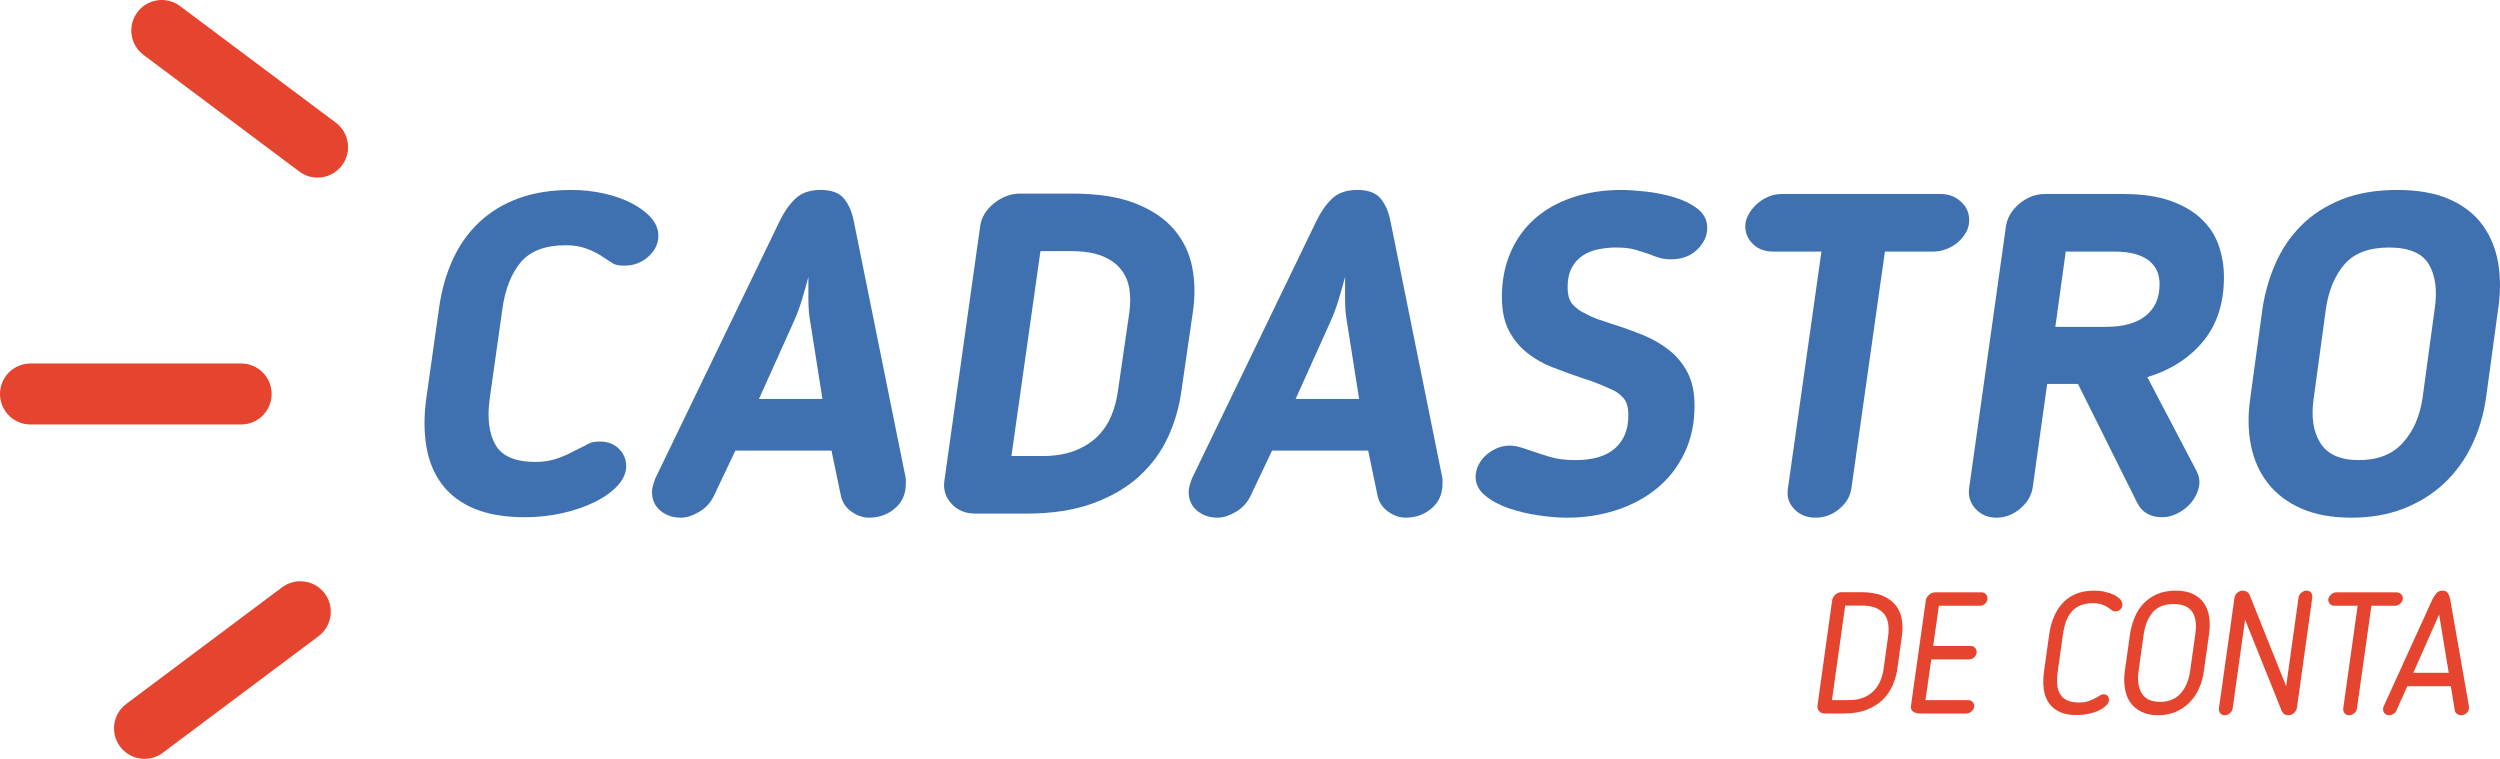
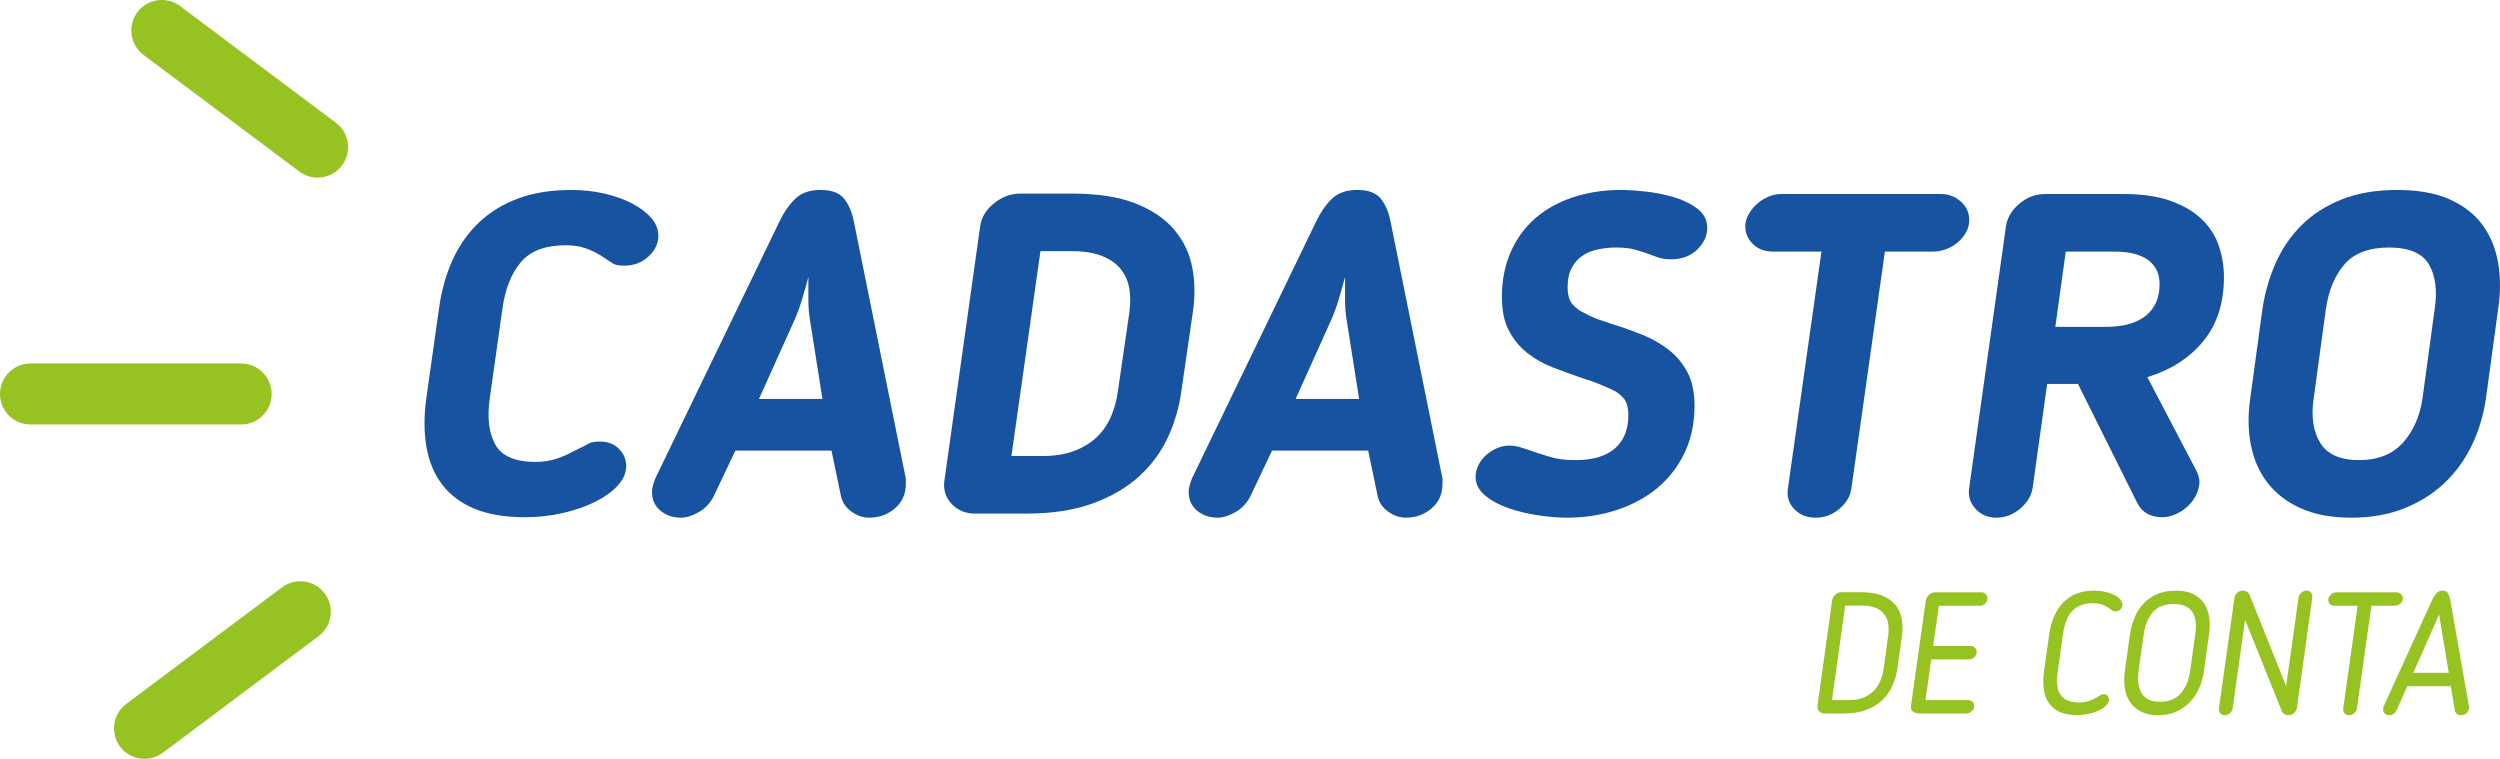
<svg xmlns="http://www.w3.org/2000/svg" version="1.1" id="Layer_1" x="0px" y="0px" width="450.975px" height="136.888px" viewBox="0 0 450.975 136.888" enable-background="new 0 0 450.975 136.888" xml:space="preserve">
  <g>
    <g>
      <g>
-         <path fill="#E5452E" d="M26.072,136.888c-1.674,0-3.327-0.761-4.407-2.204c-1.82-2.432-1.324-5.879,1.107-7.699l28.105-21.036     c2.432-1.821,5.88-1.324,7.699,1.107c1.82,2.432,1.324,5.879-1.107,7.699l-28.105,21.036     C28.376,136.531,27.219,136.888,26.072,136.888z" />
+         <path fill="#96C222" d="M26.072,136.888c-1.674,0-3.327-0.761-4.407-2.204c-1.82-2.432-1.324-5.879,1.107-7.699l28.105-21.036     c2.432-1.821,5.88-1.324,7.699,1.107c1.82,2.432,1.324,5.879-1.107,7.699l-28.105,21.036     C28.376,136.531,27.219,136.888,26.072,136.888z" />
      </g>
      <g>
-         <path fill="#E5452E" d="M57.285,32.036c-1.147,0-2.303-0.356-3.292-1.097L25.888,9.904c-2.432-1.82-2.928-5.267-1.107-7.699     c1.819-2.434,5.266-2.928,7.699-1.107l28.105,21.035c2.432,1.82,2.928,5.267,1.107,7.699     C60.612,31.275,58.959,32.036,57.285,32.036z" />
+         <path fill="#96C222" d="M57.285,32.036c-1.147,0-2.303-0.356-3.292-1.097L25.888,9.904c-2.432-1.82-2.928-5.267-1.107-7.699     c1.819-2.434,5.266-2.928,7.699-1.107l28.105,21.035c2.432,1.82,2.928,5.267,1.107,7.699     C60.612,31.275,58.959,32.036,57.285,32.036z" />
      </g>
      <g>
-         <path fill="#E5452E" d="M43.5,76.571h-38c-3.037,0-5.5-2.463-5.5-5.5s2.463-5.5,5.5-5.5h38c3.037,0,5.5,2.463,5.5,5.5     S46.537,76.571,43.5,76.571z" />
+         <path fill="#96C222" d="M43.5,76.571h-38c-3.037,0-5.5-2.463-5.5-5.5s2.463-5.5,5.5-5.5h38c3.037,0,5.5,2.463,5.5,5.5     S46.537,76.571,43.5,76.571z" />
      </g>
    </g>
    <g>
-       <path fill="#3F71B0" d="M88.343,71.88c-0.49,3.488-0.15,6.268,1.022,8.34c1.172,2.072,3.584,3.107,7.236,3.107    c1.309,0,2.521-0.178,3.639-0.531c1.117-0.355,2.221-0.832,3.312-1.432l0.981-0.49c0.6-0.273,1.131-0.545,1.595-0.818    c0.462-0.271,1.157-0.408,2.085-0.408c1.417,0,2.562,0.436,3.434,1.309c0.872,0.871,1.309,1.908,1.309,3.105    c0,1.256-0.519,2.441-1.554,3.559c-1.036,1.117-2.412,2.098-4.129,2.943s-3.667,1.512-5.847,2.002    c-2.181,0.492-4.415,0.736-6.705,0.736c-3.598,0-6.623-0.504-9.076-1.512s-4.402-2.453-5.846-4.334    c-1.445-1.881-2.399-4.143-2.862-6.787c-0.464-2.643-0.478-5.572-0.041-8.789l2.29-16.191c0.436-3.215,1.253-6.145,2.452-8.789    s2.793-4.906,4.784-6.787c1.989-1.881,4.36-3.324,7.113-4.334c2.752-1.008,5.929-1.512,9.526-1.512    c2.071,0,4.06,0.217,5.969,0.652c1.907,0.438,3.584,1.037,5.028,1.801s2.589,1.635,3.435,2.615    c0.845,0.982,1.268,2.045,1.268,3.189c0,1.418-0.601,2.672-1.799,3.762c-1.2,1.09-2.645,1.635-4.334,1.635    c-0.928,0-1.595-0.123-2.003-0.367c-0.409-0.246-0.858-0.531-1.35-0.859l-0.735-0.49c-0.928-0.6-1.909-1.076-2.944-1.432    c-1.036-0.354-2.207-0.531-3.516-0.531c-3.708,0-6.419,1.021-8.136,3.066s-2.821,4.838-3.312,8.381L88.343,71.88z" />
-       <path fill="#3F71B0" d="M128.734,89.54c-0.601,1.201-1.485,2.141-2.657,2.822c-1.173,0.68-2.248,1.021-3.229,1.021    c-1.472,0-2.713-0.422-3.721-1.268c-1.009-0.844-1.513-1.975-1.513-3.393c0-0.381,0.067-0.805,0.204-1.268    c0.136-0.463,0.259-0.83,0.368-1.104l22.486-46.527c0.763-1.58,1.689-2.902,2.78-3.965c1.09-1.063,2.616-1.594,4.579-1.594    c1.962,0,3.365,0.518,4.211,1.553c0.845,1.037,1.431,2.371,1.758,4.006l9.403,46.527v0.898c0,1.854-0.654,3.34-1.963,4.457    c-1.308,1.117-2.861,1.676-4.66,1.676c-1.091,0-2.141-0.355-3.148-1.063c-1.009-0.709-1.649-1.637-1.921-2.781l-1.718-8.258    h-17.335L128.734,89.54z M146.151,57.978c-0.219-1.197-0.327-2.52-0.327-3.965c0-1.443,0-2.793,0-4.047    c-0.327,1.254-0.709,2.604-1.145,4.047c-0.438,1.445-0.928,2.768-1.472,3.965l-6.297,13.982h11.448L146.151,57.978z" />
-       <path fill="#3F71B0" d="M213.117,70.489c-0.382,2.889-1.186,5.67-2.412,8.34c-1.227,2.672-2.958,5.029-5.192,7.072    c-2.235,2.045-5.028,3.68-8.381,4.906s-7.347,1.84-11.979,1.84h-9.239c-1.745,0-3.162-0.584-4.252-1.758    c-1.091-1.172-1.526-2.547-1.309-4.129l6.46-45.953c0.217-1.58,1.049-2.957,2.494-4.129c1.443-1.172,3.038-1.76,4.783-1.76h9.239    c4.633,0,8.449,0.588,11.448,1.76c2.997,1.172,5.342,2.752,7.032,4.742c1.688,1.99,2.779,4.279,3.271,6.867    c0.49,2.59,0.518,5.303,0.081,8.137L213.117,70.489z M203.714,56.425c0.218-1.58,0.218-3.039,0-4.375    c-0.219-1.334-0.735-2.506-1.554-3.516c-0.817-1.008-1.949-1.799-3.393-2.371c-1.445-0.572-3.285-0.859-5.52-0.859h-5.561    l-5.233,36.959h5.561c2.234,0,4.17-0.313,5.806-0.939c1.635-0.627,2.997-1.473,4.088-2.535c1.09-1.063,1.935-2.303,2.535-3.721    c0.6-1.416,1.008-2.943,1.227-4.578L203.714,56.425z" />
-       <path fill="#3F71B0" d="M225.545,89.54c-0.601,1.201-1.485,2.141-2.657,2.822c-1.173,0.68-2.248,1.021-3.229,1.021    c-1.472,0-2.713-0.422-3.721-1.268c-1.009-0.844-1.513-1.975-1.513-3.393c0-0.381,0.067-0.805,0.204-1.268    c0.136-0.463,0.259-0.83,0.368-1.104l22.486-46.527c0.763-1.58,1.689-2.902,2.78-3.965c1.09-1.063,2.616-1.594,4.579-1.594    c1.962,0,3.365,0.518,4.211,1.553c0.845,1.037,1.431,2.371,1.758,4.006l9.403,46.527v0.898c0,1.854-0.654,3.34-1.963,4.457    c-1.308,1.117-2.861,1.676-4.66,1.676c-1.091,0-2.141-0.355-3.148-1.063c-1.009-0.709-1.649-1.637-1.921-2.781l-1.718-8.258    H229.47L225.545,89.54z M242.962,57.978c-0.219-1.197-0.327-2.52-0.327-3.965c0-1.443,0-2.793,0-4.047    c-0.327,1.254-0.709,2.604-1.145,4.047c-0.438,1.445-0.928,2.768-1.472,3.965l-6.297,13.982h11.448L242.962,57.978z" />
-       <path fill="#3F71B0" d="M293.738,74.905c0-1.418-0.3-2.453-0.899-3.107s-1.199-1.117-1.799-1.391    c-0.817-0.381-1.689-0.764-2.616-1.145c-0.928-0.381-1.936-0.736-3.025-1.063c-1.745-0.6-3.476-1.227-5.192-1.881    s-3.271-1.525-4.66-2.617c-1.391-1.09-2.509-2.439-3.353-4.047c-0.847-1.607-1.268-3.639-1.268-6.092    c0-2.943,0.518-5.615,1.554-8.014c1.034-2.398,2.493-4.428,4.374-6.092c1.881-1.662,4.156-2.943,6.828-3.844    c2.67-0.898,5.613-1.348,8.831-1.348c1.145,0,2.588,0.096,4.333,0.285c1.744,0.191,3.447,0.531,5.11,1.021    c1.662,0.492,3.079,1.186,4.252,2.086c1.172,0.898,1.759,2.059,1.759,3.475c0,1.418-0.601,2.713-1.8,3.885    s-2.779,1.758-4.742,1.758c-0.764,0-1.431-0.082-2.003-0.246c-0.572-0.162-1.186-0.381-1.84-0.654    c-0.765-0.271-1.608-0.543-2.535-0.816c-0.928-0.273-2.099-0.41-3.516-0.41c-1.092,0-2.167,0.111-3.23,0.328    c-1.063,0.219-2.003,0.6-2.82,1.145c-0.818,0.545-1.472,1.281-1.963,2.207c-0.49,0.928-0.735,2.072-0.735,3.436    c0,1.471,0.313,2.535,0.94,3.188c0.626,0.654,1.239,1.119,1.839,1.391c0.981,0.545,1.935,0.982,2.862,1.309    c0.927,0.326,1.826,0.627,2.698,0.9c1.744,0.545,3.488,1.172,5.233,1.879c1.744,0.709,3.312,1.609,4.701,2.699    c1.391,1.092,2.507,2.439,3.353,4.047c0.845,1.609,1.268,3.613,1.268,6.01c0,3.162-0.601,5.998-1.799,8.504    c-1.199,2.508-2.835,4.621-4.906,6.338c-2.072,1.717-4.511,3.039-7.318,3.965c-2.808,0.928-5.819,1.391-9.035,1.391    c-1.472,0-3.147-0.137-5.028-0.408c-1.881-0.273-3.667-0.695-5.356-1.268s-3.121-1.336-4.292-2.289    c-1.173-0.953-1.759-2.086-1.759-3.395c0-0.707,0.164-1.402,0.491-2.084s0.776-1.281,1.349-1.799s1.227-0.941,1.963-1.268    c0.735-0.328,1.513-0.492,2.33-0.492c0.6,0,1.227,0.098,1.881,0.287c0.654,0.191,1.362,0.424,2.126,0.695    c0.926,0.326,2.03,0.682,3.312,1.063c1.28,0.383,2.793,0.572,4.538,0.572c3.161,0,5.546-0.707,7.154-2.125    C292.934,79.456,293.738,77.468,293.738,74.905z" />
-       <path fill="#3F71B0" d="M328.569,45.386h-8.667c-1.526,0-2.753-0.449-3.68-1.35c-0.928-0.898-1.39-1.975-1.39-3.229    c0-0.654,0.176-1.322,0.531-2.004c0.354-0.682,0.83-1.309,1.431-1.881c0.6-0.572,1.294-1.035,2.085-1.391    c0.79-0.354,1.622-0.531,2.494-0.531h28.782c1.362,0,2.548,0.451,3.557,1.35c1.009,0.9,1.513,2.031,1.513,3.395    c0,0.764-0.191,1.484-0.572,2.166c-0.382,0.682-0.872,1.281-1.472,1.799c-0.601,0.52-1.295,0.928-2.085,1.227    c-0.791,0.301-1.595,0.449-2.412,0.449h-8.667l-6.051,42.766c-0.219,1.418-0.955,2.645-2.208,3.68    c-1.255,1.033-2.672,1.553-4.252,1.553c-1.582,0-2.862-0.52-3.843-1.553c-0.981-1.035-1.363-2.262-1.146-3.68L328.569,45.386z" />
-       <path fill="#3F71B0" d="M401.178,49.966c0,4.688-1.24,8.545-3.721,11.57s-5.846,5.191-10.098,6.5l8.831,16.844    c0.544,1.037,0.694,2.059,0.449,3.066c-0.245,1.01-0.695,1.908-1.349,2.699c-0.654,0.789-1.459,1.43-2.412,1.92    c-0.955,0.492-1.896,0.736-2.821,0.736c-2.126,0-3.626-0.844-4.497-2.535l-10.712-21.504h-5.561l-2.616,18.725    c-0.219,1.418-0.969,2.672-2.249,3.762c-1.281,1.09-2.712,1.635-4.292,1.635c-1.527,0-2.78-0.531-3.762-1.594    c-0.981-1.064-1.363-2.33-1.145-3.803l6.623-47.098c0.217-1.582,1.022-2.957,2.412-4.131c1.39-1.17,2.93-1.758,4.62-1.758h14.228    c3.379,0,6.227,0.424,8.545,1.268c2.316,0.846,4.183,1.963,5.601,3.354c1.417,1.389,2.425,2.984,3.025,4.783    C400.878,46.204,401.178,48.058,401.178,49.966z M389.567,51.274c0-0.764-0.123-1.486-0.368-2.168s-0.683-1.309-1.309-1.881    c-0.627-0.572-1.472-1.021-2.535-1.35c-1.063-0.326-2.412-0.49-4.047-0.49h-8.668l-1.88,13.574h9.157    c3.107,0,5.491-0.668,7.155-2.004C388.735,55.622,389.567,53.726,389.567,51.274z" />
-       <path fill="#3F71B0" d="M424.154,93.384c-3.544,0-6.569-0.559-9.076-1.676c-2.508-1.117-4.512-2.645-6.01-4.58    c-1.5-1.934-2.508-4.211-3.025-6.826c-0.519-2.617-0.56-5.424-0.123-8.422l2.208-16.191c0.436-2.889,1.227-5.627,2.371-8.217    s2.698-4.865,4.661-6.828c1.962-1.963,4.374-3.516,7.236-4.66c2.861-1.145,6.2-1.717,10.017-1.717    c3.814,0,6.991,0.572,9.525,1.717c2.535,1.145,4.511,2.697,5.929,4.66c1.417,1.963,2.343,4.238,2.78,6.828    c0.436,2.59,0.436,5.328,0,8.217l-2.208,16.191c-0.438,2.998-1.281,5.805-2.535,8.422c-1.255,2.615-2.902,4.893-4.946,6.826    c-2.045,1.936-4.471,3.463-7.277,4.58C430.872,92.825,427.697,93.384,424.154,93.384z M430.941,44.649    c-3.599,0-6.27,1.01-8.014,3.025c-1.745,2.018-2.862,4.689-3.353,8.014l-2.208,16.191c-0.49,3.27-0.096,5.941,1.186,8.012    c1.28,2.072,3.611,3.107,6.991,3.107s6.011-1.035,7.891-3.107c1.881-2.07,3.066-4.742,3.558-8.012l2.207-16.191    c0.491-3.324,0.136-5.996-1.063-8.014C436.937,45.659,434.539,44.649,430.941,44.649z" />
+       <path fill="#1853A1" d="M88.343,71.88c-0.49,3.488-0.15,6.268,1.022,8.34c1.172,2.072,3.584,3.107,7.236,3.107    c1.309,0,2.521-0.178,3.639-0.531c1.117-0.355,2.221-0.832,3.312-1.432l0.981-0.49c0.6-0.273,1.131-0.545,1.595-0.818    c0.462-0.271,1.157-0.408,2.085-0.408c1.417,0,2.562,0.436,3.434,1.309c0.872,0.871,1.309,1.908,1.309,3.105    c0,1.256-0.519,2.441-1.554,3.559c-1.036,1.117-2.412,2.098-4.129,2.943s-3.667,1.512-5.847,2.002    c-2.181,0.492-4.415,0.736-6.705,0.736c-3.598,0-6.623-0.504-9.076-1.512s-4.402-2.453-5.846-4.334    c-1.445-1.881-2.399-4.143-2.862-6.787c-0.464-2.643-0.478-5.572-0.041-8.789l2.29-16.191c0.436-3.215,1.253-6.145,2.452-8.789    s2.793-4.906,4.784-6.787c1.989-1.881,4.36-3.324,7.113-4.334c2.752-1.008,5.929-1.512,9.526-1.512    c2.071,0,4.06,0.217,5.969,0.652c1.907,0.438,3.584,1.037,5.028,1.801s2.589,1.635,3.435,2.615    c0.845,0.982,1.268,2.045,1.268,3.189c0,1.418-0.601,2.672-1.799,3.762c-1.2,1.09-2.645,1.635-4.334,1.635    c-0.928,0-1.595-0.123-2.003-0.367c-0.409-0.246-0.858-0.531-1.35-0.859l-0.735-0.49c-0.928-0.6-1.909-1.076-2.944-1.432    c-1.036-0.354-2.207-0.531-3.516-0.531c-3.708,0-6.419,1.021-8.136,3.066s-2.821,4.838-3.312,8.381L88.343,71.88z" />
+       <path fill="#1853A1" d="M128.734,89.54c-0.601,1.201-1.485,2.141-2.657,2.822c-1.173,0.68-2.248,1.021-3.229,1.021    c-1.472,0-2.713-0.422-3.721-1.268c-1.009-0.844-1.513-1.975-1.513-3.393c0-0.381,0.067-0.805,0.204-1.268    c0.136-0.463,0.259-0.83,0.368-1.104l22.486-46.527c0.763-1.58,1.689-2.902,2.78-3.965c1.09-1.063,2.616-1.594,4.579-1.594    c1.962,0,3.365,0.518,4.211,1.553c0.845,1.037,1.431,2.371,1.758,4.006l9.403,46.527v0.898c0,1.854-0.654,3.34-1.963,4.457    c-1.308,1.117-2.861,1.676-4.66,1.676c-1.091,0-2.141-0.355-3.148-1.063c-1.009-0.709-1.649-1.637-1.921-2.781l-1.718-8.258    h-17.335L128.734,89.54z M146.151,57.978c-0.219-1.197-0.327-2.52-0.327-3.965c0-1.443,0-2.793,0-4.047    c-0.327,1.254-0.709,2.604-1.145,4.047c-0.438,1.445-0.928,2.768-1.472,3.965l-6.297,13.982h11.448L146.151,57.978z" />
+       <path fill="#1853A1" d="M213.117,70.489c-0.382,2.889-1.186,5.67-2.412,8.34c-1.227,2.672-2.958,5.029-5.192,7.072    c-2.235,2.045-5.028,3.68-8.381,4.906s-7.347,1.84-11.979,1.84h-9.239c-1.745,0-3.162-0.584-4.252-1.758    c-1.091-1.172-1.526-2.547-1.309-4.129l6.46-45.953c0.217-1.58,1.049-2.957,2.494-4.129c1.443-1.172,3.038-1.76,4.783-1.76h9.239    c4.633,0,8.449,0.588,11.448,1.76c2.997,1.172,5.342,2.752,7.032,4.742c1.688,1.99,2.779,4.279,3.271,6.867    c0.49,2.59,0.518,5.303,0.081,8.137L213.117,70.489z M203.714,56.425c0.218-1.58,0.218-3.039,0-4.375    c-0.219-1.334-0.735-2.506-1.554-3.516c-0.817-1.008-1.949-1.799-3.393-2.371c-1.445-0.572-3.285-0.859-5.52-0.859h-5.561    l-5.233,36.959h5.561c2.234,0,4.17-0.313,5.806-0.939c1.635-0.627,2.997-1.473,4.088-2.535c1.09-1.063,1.935-2.303,2.535-3.721    c0.6-1.416,1.008-2.943,1.227-4.578L203.714,56.425z" />
+       <path fill="#1853A1" d="M225.545,89.54c-0.601,1.201-1.485,2.141-2.657,2.822c-1.173,0.68-2.248,1.021-3.229,1.021    c-1.472,0-2.713-0.422-3.721-1.268c-1.009-0.844-1.513-1.975-1.513-3.393c0-0.381,0.067-0.805,0.204-1.268    c0.136-0.463,0.259-0.83,0.368-1.104l22.486-46.527c0.763-1.58,1.689-2.902,2.78-3.965c1.09-1.063,2.616-1.594,4.579-1.594    c1.962,0,3.365,0.518,4.211,1.553c0.845,1.037,1.431,2.371,1.758,4.006l9.403,46.527v0.898c0,1.854-0.654,3.34-1.963,4.457    c-1.308,1.117-2.861,1.676-4.66,1.676c-1.091,0-2.141-0.355-3.148-1.063c-1.009-0.709-1.649-1.637-1.921-2.781l-1.718-8.258    H229.47L225.545,89.54z M242.962,57.978c-0.219-1.197-0.327-2.52-0.327-3.965c0-1.443,0-2.793,0-4.047    c-0.327,1.254-0.709,2.604-1.145,4.047c-0.438,1.445-0.928,2.768-1.472,3.965l-6.297,13.982h11.448L242.962,57.978z" />
+       <path fill="#1853A1" d="M293.738,74.905c0-1.418-0.3-2.453-0.899-3.107s-1.199-1.117-1.799-1.391    c-0.817-0.381-1.689-0.764-2.616-1.145c-0.928-0.381-1.936-0.736-3.025-1.063c-1.745-0.6-3.476-1.227-5.192-1.881    s-3.271-1.525-4.66-2.617c-1.391-1.09-2.509-2.439-3.353-4.047c-0.847-1.607-1.268-3.639-1.268-6.092    c0-2.943,0.518-5.615,1.554-8.014c1.034-2.398,2.493-4.428,4.374-6.092c1.881-1.662,4.156-2.943,6.828-3.844    c2.67-0.898,5.613-1.348,8.831-1.348c1.145,0,2.588,0.096,4.333,0.285c1.744,0.191,3.447,0.531,5.11,1.021    c1.662,0.492,3.079,1.186,4.252,2.086c1.172,0.898,1.759,2.059,1.759,3.475c0,1.418-0.601,2.713-1.8,3.885    s-2.779,1.758-4.742,1.758c-0.764,0-1.431-0.082-2.003-0.246c-0.572-0.162-1.186-0.381-1.84-0.654    c-0.765-0.271-1.608-0.543-2.535-0.816c-0.928-0.273-2.099-0.41-3.516-0.41c-1.092,0-2.167,0.111-3.23,0.328    c-1.063,0.219-2.003,0.6-2.82,1.145c-0.818,0.545-1.472,1.281-1.963,2.207c-0.49,0.928-0.735,2.072-0.735,3.436    c0,1.471,0.313,2.535,0.94,3.188c0.626,0.654,1.239,1.119,1.839,1.391c0.981,0.545,1.935,0.982,2.862,1.309    c0.927,0.326,1.826,0.627,2.698,0.9c1.744,0.545,3.488,1.172,5.233,1.879c1.744,0.709,3.312,1.609,4.701,2.699    c1.391,1.092,2.507,2.439,3.353,4.047c0.845,1.609,1.268,3.613,1.268,6.01c0,3.162-0.601,5.998-1.799,8.504    c-1.199,2.508-2.835,4.621-4.906,6.338c-2.072,1.717-4.511,3.039-7.318,3.965c-2.808,0.928-5.819,1.391-9.035,1.391    c-1.472,0-3.147-0.137-5.028-0.408c-1.881-0.273-3.667-0.695-5.356-1.268s-3.121-1.336-4.292-2.289    c-1.173-0.953-1.759-2.086-1.759-3.395c0-0.707,0.164-1.402,0.491-2.084s0.776-1.281,1.349-1.799s1.227-0.941,1.963-1.268    c0.735-0.328,1.513-0.492,2.33-0.492c0.6,0,1.227,0.098,1.881,0.287c0.654,0.191,1.362,0.424,2.126,0.695    c0.926,0.326,2.03,0.682,3.312,1.063c1.28,0.383,2.793,0.572,4.538,0.572c3.161,0,5.546-0.707,7.154-2.125    C292.934,79.456,293.738,77.468,293.738,74.905z" />
+       <path fill="#1853A1" d="M328.569,45.386h-8.667c-1.526,0-2.753-0.449-3.68-1.35c-0.928-0.898-1.39-1.975-1.39-3.229    c0-0.654,0.176-1.322,0.531-2.004c0.354-0.682,0.83-1.309,1.431-1.881c0.6-0.572,1.294-1.035,2.085-1.391    c0.79-0.354,1.622-0.531,2.494-0.531h28.782c1.362,0,2.548,0.451,3.557,1.35c1.009,0.9,1.513,2.031,1.513,3.395    c0,0.764-0.191,1.484-0.572,2.166c-0.382,0.682-0.872,1.281-1.472,1.799c-0.601,0.52-1.295,0.928-2.085,1.227    c-0.791,0.301-1.595,0.449-2.412,0.449h-8.667l-6.051,42.766c-0.219,1.418-0.955,2.645-2.208,3.68    c-1.255,1.033-2.672,1.553-4.252,1.553c-1.582,0-2.862-0.52-3.843-1.553c-0.981-1.035-1.363-2.262-1.146-3.68L328.569,45.386z" />
+       <path fill="#1853A1" d="M401.178,49.966c0,4.688-1.24,8.545-3.721,11.57s-5.846,5.191-10.098,6.5l8.831,16.844    c0.544,1.037,0.694,2.059,0.449,3.066c-0.245,1.01-0.695,1.908-1.349,2.699c-0.654,0.789-1.459,1.43-2.412,1.92    c-0.955,0.492-1.896,0.736-2.821,0.736c-2.126,0-3.626-0.844-4.497-2.535l-10.712-21.504h-5.561l-2.616,18.725    c-0.219,1.418-0.969,2.672-2.249,3.762c-1.281,1.09-2.712,1.635-4.292,1.635c-1.527,0-2.78-0.531-3.762-1.594    c-0.981-1.064-1.363-2.33-1.145-3.803l6.623-47.098c0.217-1.582,1.022-2.957,2.412-4.131c1.39-1.17,2.93-1.758,4.62-1.758h14.228    c3.379,0,6.227,0.424,8.545,1.268c2.316,0.846,4.183,1.963,5.601,3.354c1.417,1.389,2.425,2.984,3.025,4.783    C400.878,46.204,401.178,48.058,401.178,49.966z M389.567,51.274c0-0.764-0.123-1.486-0.368-2.168s-0.683-1.309-1.309-1.881    c-0.627-0.572-1.472-1.021-2.535-1.35c-1.063-0.326-2.412-0.49-4.047-0.49h-8.668l-1.88,13.574h9.157    c3.107,0,5.491-0.668,7.155-2.004C388.735,55.622,389.567,53.726,389.567,51.274z" />
+       <path fill="#1853A1" d="M424.154,93.384c-3.544,0-6.569-0.559-9.076-1.676c-2.508-1.117-4.512-2.645-6.01-4.58    c-1.5-1.934-2.508-4.211-3.025-6.826c-0.519-2.617-0.56-5.424-0.123-8.422l2.208-16.191c0.436-2.889,1.227-5.627,2.371-8.217    s2.698-4.865,4.661-6.828c1.962-1.963,4.374-3.516,7.236-4.66c2.861-1.145,6.2-1.717,10.017-1.717    c3.814,0,6.991,0.572,9.525,1.717c2.535,1.145,4.511,2.697,5.929,4.66c1.417,1.963,2.343,4.238,2.78,6.828    c0.436,2.59,0.436,5.328,0,8.217l-2.208,16.191c-0.438,2.998-1.281,5.805-2.535,8.422c-1.255,2.615-2.902,4.893-4.946,6.826    c-2.045,1.936-4.471,3.463-7.277,4.58C430.872,92.825,427.697,93.384,424.154,93.384z M430.941,44.649    c-3.599,0-6.27,1.01-8.014,3.025c-1.745,2.018-2.862,4.689-3.353,8.014l-2.208,16.191c-0.49,3.27-0.096,5.941,1.186,8.012    c1.28,2.072,3.611,3.107,6.991,3.107s6.011-1.035,7.891-3.107c1.881-2.07,3.066-4.742,3.558-8.012l2.207-16.191    c0.491-3.324,0.136-5.996-1.063-8.014C436.937,45.659,434.539,44.649,430.941,44.649z" />
    </g>
    <g>
-       <path fill="#E5452E" d="M342.279,120.526c-0.145,1.055-0.43,2.077-0.852,3.068c-0.424,0.992-1.023,1.866-1.799,2.62    c-0.775,0.755-1.736,1.359-2.883,1.813c-1.146,0.455-2.518,0.682-4.107,0.682h-3.504c-0.414,0-0.744-0.145-0.992-0.434    s-0.34-0.641-0.277-1.054l2.635-18.91c0.061-0.413,0.258-0.765,0.588-1.054s0.703-0.435,1.117-0.435h3.502    c1.592,0,2.893,0.218,3.906,0.651c1.012,0.434,1.803,1.013,2.371,1.736c0.568,0.723,0.93,1.564,1.086,2.525    c0.154,0.961,0.16,1.959,0.016,2.992L342.279,120.526z M340.605,114.729c0.104-0.764,0.107-1.482,0.016-2.154    c-0.094-0.672-0.326-1.256-0.697-1.752c-0.373-0.496-0.885-0.883-1.535-1.162s-1.482-0.418-2.496-0.418h-3.037l-2.387,17.049    h3.037c1.033,0,1.918-0.149,2.65-0.449c0.734-0.299,1.354-0.713,1.861-1.24c0.506-0.526,0.902-1.136,1.193-1.828    c0.289-0.693,0.484-1.441,0.588-2.248L340.605,114.729z" />
-       <path fill="#E5452E" d="M356.135,127.315c0,0.372-0.148,0.697-0.449,0.977c-0.299,0.279-0.635,0.418-1.008,0.418h-8.215    c-0.516,0-0.955-0.103-1.316-0.31c-0.361-0.206-0.502-0.589-0.418-1.147l2.666-18.94c0.041-0.351,0.227-0.683,0.557-0.992    s0.703-0.465,1.117-0.465h8.4c0.311,0,0.563,0.108,0.76,0.325c0.195,0.217,0.295,0.471,0.295,0.76    c0,0.393-0.146,0.713-0.436,0.961s-0.609,0.372-0.961,0.372h-7.377l-1.023,7.254h6.789c0.289,0,0.537,0.104,0.744,0.31    c0.207,0.207,0.311,0.465,0.311,0.775c0,0.372-0.141,0.688-0.42,0.945c-0.279,0.259-0.604,0.388-0.977,0.388h-6.789l-1.053,7.347    h7.688c0.311,0,0.574,0.099,0.791,0.295C356.027,126.784,356.135,127.026,356.135,127.315z" />
-       <path fill="#E5452E" d="M369.652,114.45c0.164-1.198,0.459-2.283,0.883-3.255s0.967-1.803,1.627-2.495    c0.662-0.692,1.457-1.225,2.387-1.597c0.932-0.372,1.994-0.558,3.193-0.558c0.682,0,1.328,0.066,1.938,0.201    s1.152,0.315,1.629,0.543c0.475,0.227,0.852,0.496,1.131,0.805c0.279,0.311,0.418,0.642,0.418,0.992    c0,0.332-0.123,0.615-0.371,0.854c-0.248,0.237-0.549,0.355-0.9,0.355c-0.227,0-0.402-0.046-0.525-0.139    c-0.125-0.094-0.301-0.223-0.527-0.388c-0.414-0.31-0.863-0.548-1.35-0.713c-0.484-0.165-1.027-0.248-1.627-0.248    c-0.867,0-1.617,0.13-2.248,0.388s-1.162,0.635-1.596,1.131s-0.775,1.091-1.023,1.783s-0.434,1.473-0.559,2.34l-0.93,6.635    c-0.123,0.867-0.16,1.648-0.107,2.34c0.051,0.693,0.227,1.287,0.527,1.783c0.299,0.496,0.729,0.873,1.285,1.131    c0.559,0.259,1.271,0.388,2.139,0.388c0.6,0,1.164-0.083,1.689-0.248c0.527-0.165,1.049-0.403,1.566-0.713    c0.289-0.165,0.5-0.294,0.635-0.388c0.135-0.093,0.316-0.14,0.543-0.14c0.289,0,0.521,0.093,0.697,0.279s0.264,0.413,0.264,0.682    c0,0.372-0.17,0.729-0.512,1.069c-0.34,0.342-0.785,0.641-1.332,0.899c-0.549,0.259-1.174,0.46-1.877,0.604    c-0.701,0.145-1.414,0.217-2.139,0.217c-1.197,0-2.205-0.186-3.021-0.558s-1.469-0.903-1.953-1.597    c-0.486-0.692-0.797-1.523-0.93-2.496c-0.135-0.971-0.119-2.056,0.047-3.254L369.652,114.45z" />
-       <path fill="#E5452E" d="M389.307,129.021c-1.178,0-2.186-0.207-3.023-0.62c-0.836-0.413-1.504-0.977-2-1.689    s-0.82-1.555-0.977-2.526c-0.154-0.971-0.16-2.004-0.014-3.1l0.93-6.635c0.164-1.074,0.443-2.092,0.836-3.053    s0.926-1.799,1.598-2.512c0.67-0.713,1.486-1.281,2.449-1.705c0.961-0.423,2.08-0.635,3.363-0.635    c1.281,0,2.344,0.212,3.191,0.635c0.848,0.424,1.504,0.992,1.969,1.705s0.766,1.551,0.9,2.512    c0.133,0.961,0.117,1.979-0.047,3.053l-0.93,6.635c-0.146,1.096-0.436,2.129-0.869,3.1c-0.434,0.972-1.002,1.813-1.705,2.526    s-1.529,1.276-2.48,1.689C391.549,128.813,390.484,129.021,389.307,129.021z M392.127,108.964c-1.695,0-2.965,0.501-3.813,1.503    c-0.848,1.003-1.385,2.331-1.613,3.983l-0.93,6.635c-0.227,1.633-0.035,2.96,0.574,3.982c0.609,1.023,1.709,1.535,3.301,1.535    s2.838-0.512,3.736-1.535c0.898-1.022,1.461-2.35,1.689-3.982l0.93-6.635c0.125-0.826,0.15-1.575,0.078-2.247    c-0.072-0.671-0.26-1.251-0.559-1.736s-0.729-0.857-1.287-1.116C393.678,109.093,392.975,108.964,392.127,108.964z" />
-       <path fill="#E5452E" d="M412.771,129.021c-0.248,0-0.475-0.063-0.682-0.186c-0.207-0.125-0.361-0.3-0.465-0.527l-6.635-16.523    l-2.23,15.965c-0.043,0.352-0.207,0.651-0.496,0.899c-0.291,0.248-0.611,0.372-0.961,0.372c-0.352,0-0.621-0.124-0.807-0.372    s-0.258-0.548-0.217-0.899l2.789-19.84c0.041-0.393,0.207-0.718,0.496-0.977c0.289-0.258,0.631-0.387,1.023-0.387    c0.268,0,0.512,0.066,0.729,0.201s0.377,0.315,0.48,0.543l6.604,16.491l2.232-15.965c0.041-0.351,0.205-0.651,0.496-0.899    c0.289-0.248,0.609-0.371,0.961-0.371c0.35,0,0.619,0.123,0.805,0.371c0.188,0.248,0.258,0.549,0.217,0.899l-2.758,19.84    c-0.063,0.372-0.238,0.692-0.527,0.962C413.537,128.886,413.186,129.021,412.771,129.021z" />
-       <path fill="#E5452E" d="M425.297,109.273h-4.217c-0.33,0-0.594-0.108-0.791-0.325c-0.195-0.217-0.293-0.471-0.293-0.76    s0.145-0.584,0.434-0.883c0.289-0.301,0.619-0.45,0.992-0.45h10.912c0.289,0,0.547,0.104,0.775,0.31    c0.227,0.207,0.34,0.465,0.34,0.775c0,0.352-0.15,0.662-0.449,0.93c-0.301,0.27-0.635,0.403-1.008,0.403h-4.215l-2.605,18.507    c-0.041,0.331-0.201,0.62-0.48,0.868s-0.594,0.372-0.945,0.372s-0.625-0.124-0.82-0.372c-0.197-0.248-0.275-0.537-0.232-0.868    L425.297,109.273z" />
-       <path fill="#E5452E" d="M432.332,128.091c-0.123,0.289-0.314,0.517-0.572,0.682c-0.26,0.165-0.502,0.248-0.729,0.248    c-0.332,0-0.605-0.098-0.822-0.295c-0.217-0.195-0.324-0.459-0.324-0.79c0-0.103,0.014-0.222,0.045-0.356s0.068-0.223,0.109-0.264    l8.711-19.127c0.227-0.475,0.48-0.868,0.76-1.178c0.279-0.311,0.645-0.465,1.1-0.465c0.477,0,0.801,0.154,0.977,0.465    c0.176,0.31,0.314,0.703,0.418,1.178l3.35,19.127c0,0.021,0.004,0.057,0.016,0.108c0.01,0.052,0.016,0.099,0.016,0.14    c0,0.455-0.146,0.812-0.436,1.069c-0.289,0.259-0.641,0.388-1.053,0.388c-0.229,0-0.455-0.083-0.684-0.248    c-0.227-0.165-0.361-0.393-0.402-0.682l-0.713-4.31h-7.844L432.332,128.091z M435.34,121.363h6.387l-1.736-10.509L435.34,121.363z    " />
+       <path fill="#96C222" d="M342.279,120.526c-0.145,1.055-0.43,2.077-0.852,3.068c-0.424,0.992-1.023,1.866-1.799,2.62    c-0.775,0.755-1.736,1.359-2.883,1.813c-1.146,0.455-2.518,0.682-4.107,0.682h-3.504c-0.414,0-0.744-0.145-0.992-0.434    s-0.34-0.641-0.277-1.054l2.635-18.91c0.061-0.413,0.258-0.765,0.588-1.054s0.703-0.435,1.117-0.435h3.502    c1.592,0,2.893,0.218,3.906,0.651c1.012,0.434,1.803,1.013,2.371,1.736c0.568,0.723,0.93,1.564,1.086,2.525    c0.154,0.961,0.16,1.959,0.016,2.992L342.279,120.526z M340.605,114.729c0.104-0.764,0.107-1.482,0.016-2.154    c-0.094-0.672-0.326-1.256-0.697-1.752c-0.373-0.496-0.885-0.883-1.535-1.162s-1.482-0.418-2.496-0.418h-3.037l-2.387,17.049    h3.037c1.033,0,1.918-0.149,2.65-0.449c0.734-0.299,1.354-0.713,1.861-1.24c0.506-0.526,0.902-1.136,1.193-1.828    c0.289-0.693,0.484-1.441,0.588-2.248L340.605,114.729z" />
+       <path fill="#96C222" d="M356.135,127.315c0,0.372-0.148,0.697-0.449,0.977c-0.299,0.279-0.635,0.418-1.008,0.418h-8.215    c-0.516,0-0.955-0.103-1.316-0.31c-0.361-0.206-0.502-0.589-0.418-1.147l2.666-18.94c0.041-0.351,0.227-0.683,0.557-0.992    s0.703-0.465,1.117-0.465h8.4c0.311,0,0.563,0.108,0.76,0.325c0.195,0.217,0.295,0.471,0.295,0.76    c0,0.393-0.146,0.713-0.436,0.961s-0.609,0.372-0.961,0.372h-7.377l-1.023,7.254h6.789c0.289,0,0.537,0.104,0.744,0.31    c0.207,0.207,0.311,0.465,0.311,0.775c0,0.372-0.141,0.688-0.42,0.945c-0.279,0.259-0.604,0.388-0.977,0.388h-6.789l-1.053,7.347    h7.688c0.311,0,0.574,0.099,0.791,0.295C356.027,126.784,356.135,127.026,356.135,127.315z" />
+       <path fill="#96C222" d="M369.652,114.45c0.164-1.198,0.459-2.283,0.883-3.255s0.967-1.803,1.627-2.495    c0.662-0.692,1.457-1.225,2.387-1.597c0.932-0.372,1.994-0.558,3.193-0.558c0.682,0,1.328,0.066,1.938,0.201    s1.152,0.315,1.629,0.543c0.475,0.227,0.852,0.496,1.131,0.805c0.279,0.311,0.418,0.642,0.418,0.992    c0,0.332-0.123,0.615-0.371,0.854c-0.248,0.237-0.549,0.355-0.9,0.355c-0.227,0-0.402-0.046-0.525-0.139    c-0.125-0.094-0.301-0.223-0.527-0.388c-0.414-0.31-0.863-0.548-1.35-0.713c-0.484-0.165-1.027-0.248-1.627-0.248    c-0.867,0-1.617,0.13-2.248,0.388s-1.162,0.635-1.596,1.131s-0.775,1.091-1.023,1.783s-0.434,1.473-0.559,2.34l-0.93,6.635    c-0.123,0.867-0.16,1.648-0.107,2.34c0.051,0.693,0.227,1.287,0.527,1.783c0.299,0.496,0.729,0.873,1.285,1.131    c0.559,0.259,1.271,0.388,2.139,0.388c0.6,0,1.164-0.083,1.689-0.248c0.527-0.165,1.049-0.403,1.566-0.713    c0.289-0.165,0.5-0.294,0.635-0.388c0.135-0.093,0.316-0.14,0.543-0.14c0.289,0,0.521,0.093,0.697,0.279s0.264,0.413,0.264,0.682    c0,0.372-0.17,0.729-0.512,1.069c-0.34,0.342-0.785,0.641-1.332,0.899c-0.549,0.259-1.174,0.46-1.877,0.604    c-0.701,0.145-1.414,0.217-2.139,0.217c-1.197,0-2.205-0.186-3.021-0.558s-1.469-0.903-1.953-1.597    c-0.486-0.692-0.797-1.523-0.93-2.496c-0.135-0.971-0.119-2.056,0.047-3.254L369.652,114.45z" />
+       <path fill="#96C222" d="M389.307,129.021c-1.178,0-2.186-0.207-3.023-0.62c-0.836-0.413-1.504-0.977-2-1.689    s-0.82-1.555-0.977-2.526c-0.154-0.971-0.16-2.004-0.014-3.1l0.93-6.635c0.164-1.074,0.443-2.092,0.836-3.053    s0.926-1.799,1.598-2.512c0.67-0.713,1.486-1.281,2.449-1.705c0.961-0.423,2.08-0.635,3.363-0.635    c1.281,0,2.344,0.212,3.191,0.635c0.848,0.424,1.504,0.992,1.969,1.705s0.766,1.551,0.9,2.512    c0.133,0.961,0.117,1.979-0.047,3.053l-0.93,6.635c-0.146,1.096-0.436,2.129-0.869,3.1c-0.434,0.972-1.002,1.813-1.705,2.526    s-1.529,1.276-2.48,1.689C391.549,128.813,390.484,129.021,389.307,129.021z M392.127,108.964c-1.695,0-2.965,0.501-3.813,1.503    c-0.848,1.003-1.385,2.331-1.613,3.983l-0.93,6.635c-0.227,1.633-0.035,2.96,0.574,3.982c0.609,1.023,1.709,1.535,3.301,1.535    s2.838-0.512,3.736-1.535c0.898-1.022,1.461-2.35,1.689-3.982l0.93-6.635c0.125-0.826,0.15-1.575,0.078-2.247    c-0.072-0.671-0.26-1.251-0.559-1.736s-0.729-0.857-1.287-1.116C393.678,109.093,392.975,108.964,392.127,108.964z" />
+       <path fill="#96C222" d="M412.771,129.021c-0.248,0-0.475-0.063-0.682-0.186c-0.207-0.125-0.361-0.3-0.465-0.527l-6.635-16.523    l-2.23,15.965c-0.043,0.352-0.207,0.651-0.496,0.899c-0.291,0.248-0.611,0.372-0.961,0.372c-0.352,0-0.621-0.124-0.807-0.372    s-0.258-0.548-0.217-0.899l2.789-19.84c0.041-0.393,0.207-0.718,0.496-0.977c0.289-0.258,0.631-0.387,1.023-0.387    c0.268,0,0.512,0.066,0.729,0.201s0.377,0.315,0.48,0.543l6.604,16.491l2.232-15.965c0.041-0.351,0.205-0.651,0.496-0.899    c0.289-0.248,0.609-0.371,0.961-0.371c0.35,0,0.619,0.123,0.805,0.371c0.188,0.248,0.258,0.549,0.217,0.899l-2.758,19.84    c-0.063,0.372-0.238,0.692-0.527,0.962C413.537,128.886,413.186,129.021,412.771,129.021z" />
+       <path fill="#96C222" d="M425.297,109.273h-4.217c-0.33,0-0.594-0.108-0.791-0.325c-0.195-0.217-0.293-0.471-0.293-0.76    s0.145-0.584,0.434-0.883c0.289-0.301,0.619-0.45,0.992-0.45h10.912c0.289,0,0.547,0.104,0.775,0.31    c0.227,0.207,0.34,0.465,0.34,0.775c0,0.352-0.15,0.662-0.449,0.93c-0.301,0.27-0.635,0.403-1.008,0.403h-4.215l-2.605,18.507    c-0.041,0.331-0.201,0.62-0.48,0.868s-0.594,0.372-0.945,0.372s-0.625-0.124-0.82-0.372c-0.197-0.248-0.275-0.537-0.232-0.868    L425.297,109.273z" />
+       <path fill="#96C222" d="M432.332,128.091c-0.123,0.289-0.314,0.517-0.572,0.682c-0.26,0.165-0.502,0.248-0.729,0.248    c-0.332,0-0.605-0.098-0.822-0.295c-0.217-0.195-0.324-0.459-0.324-0.79c0-0.103,0.014-0.222,0.045-0.356s0.068-0.223,0.109-0.264    l8.711-19.127c0.227-0.475,0.48-0.868,0.76-1.178c0.279-0.311,0.645-0.465,1.1-0.465c0.477,0,0.801,0.154,0.977,0.465    c0.176,0.31,0.314,0.703,0.418,1.178l3.35,19.127c0,0.021,0.004,0.057,0.016,0.108c0.01,0.052,0.016,0.099,0.016,0.14    c0,0.455-0.146,0.812-0.436,1.069c-0.289,0.259-0.641,0.388-1.053,0.388c-0.229,0-0.455-0.083-0.684-0.248    c-0.227-0.165-0.361-0.393-0.402-0.682l-0.713-4.31h-7.844L432.332,128.091z M435.34,121.363h6.387l-1.736-10.509L435.34,121.363z    " />
    </g>
  </g>
</svg>
